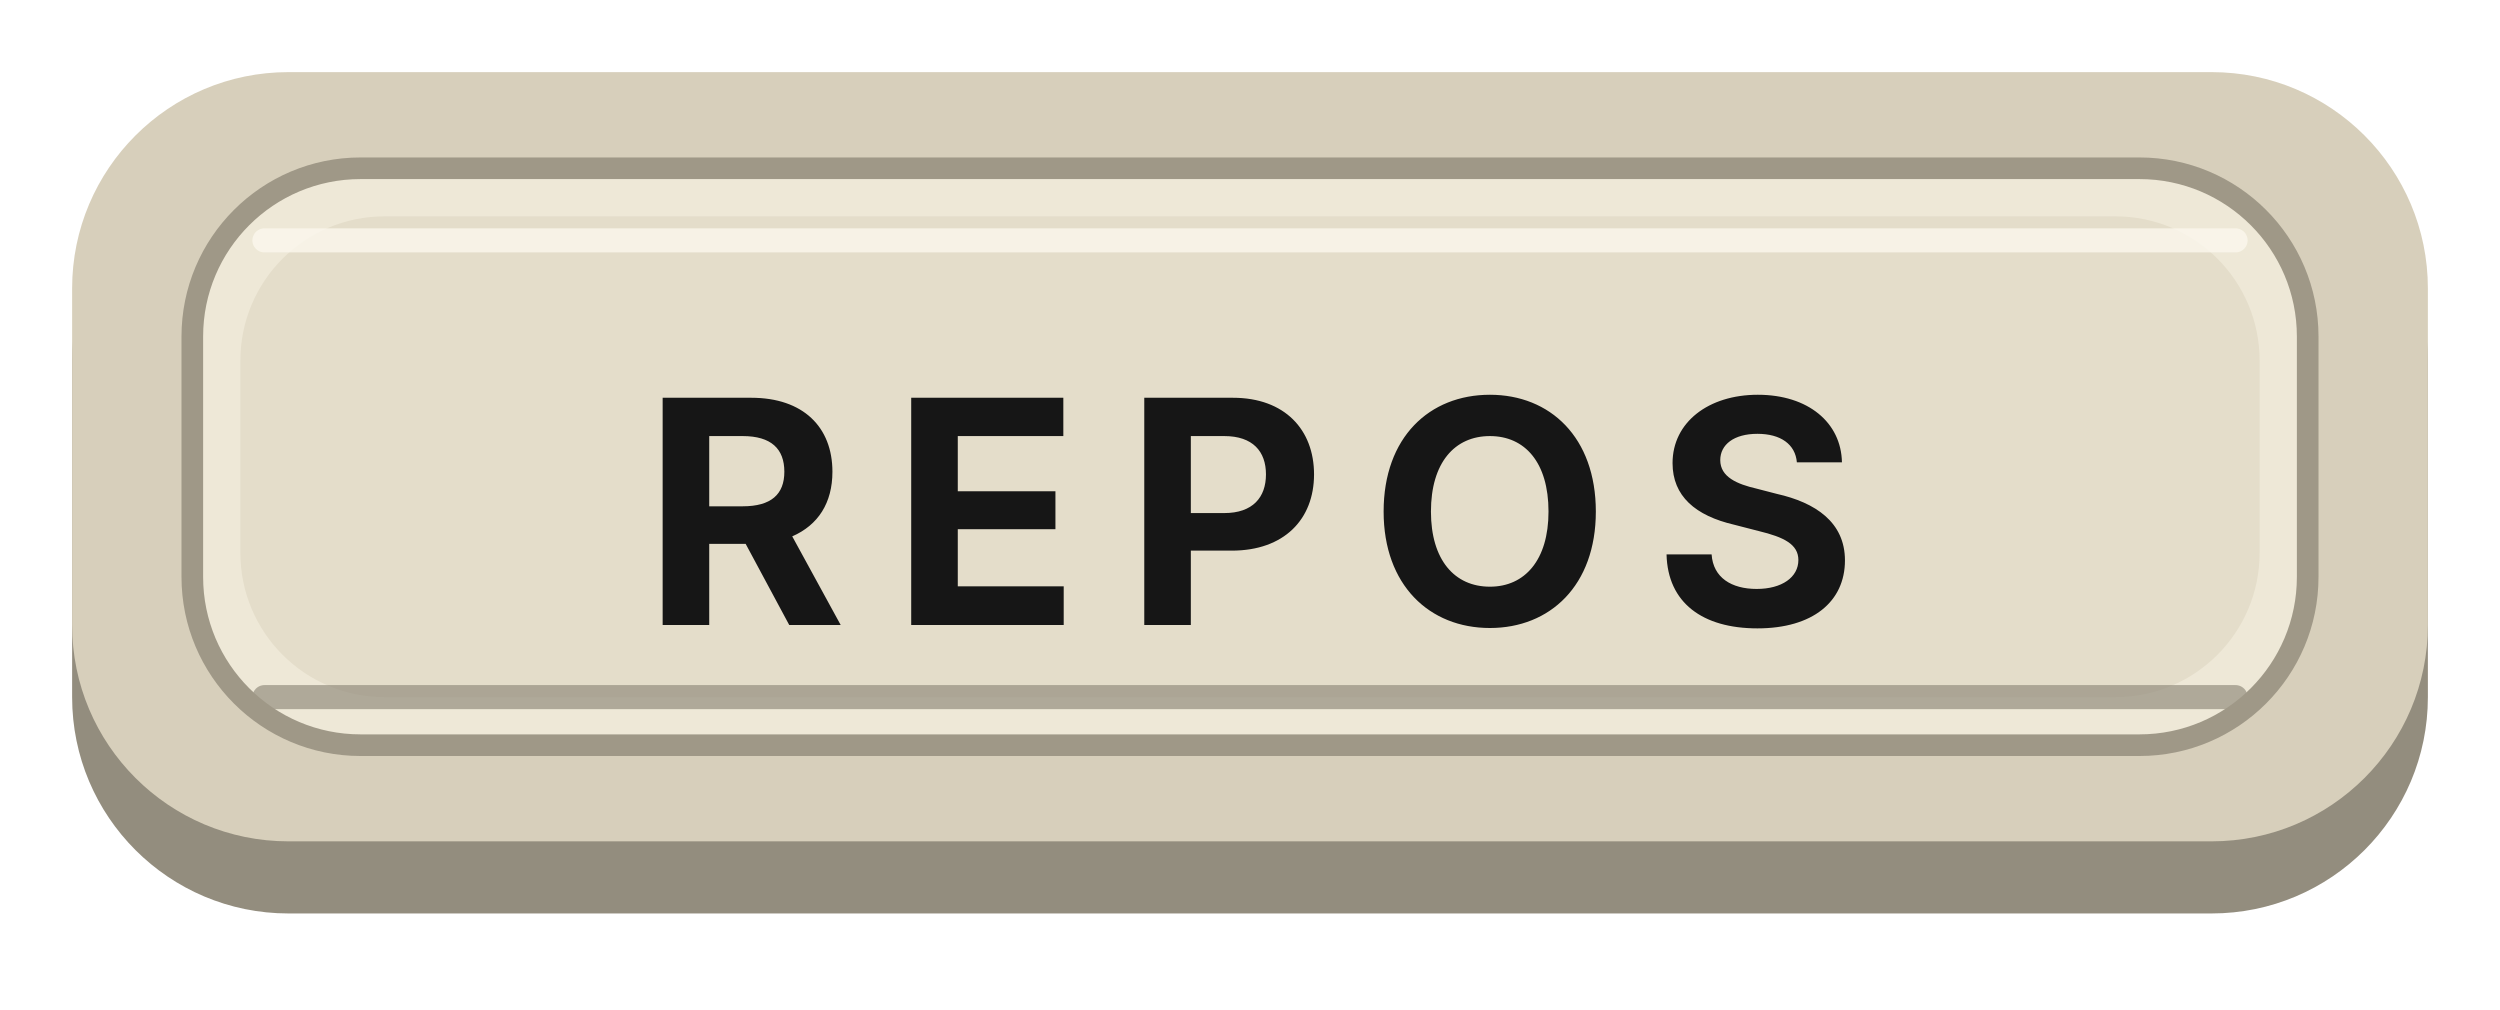
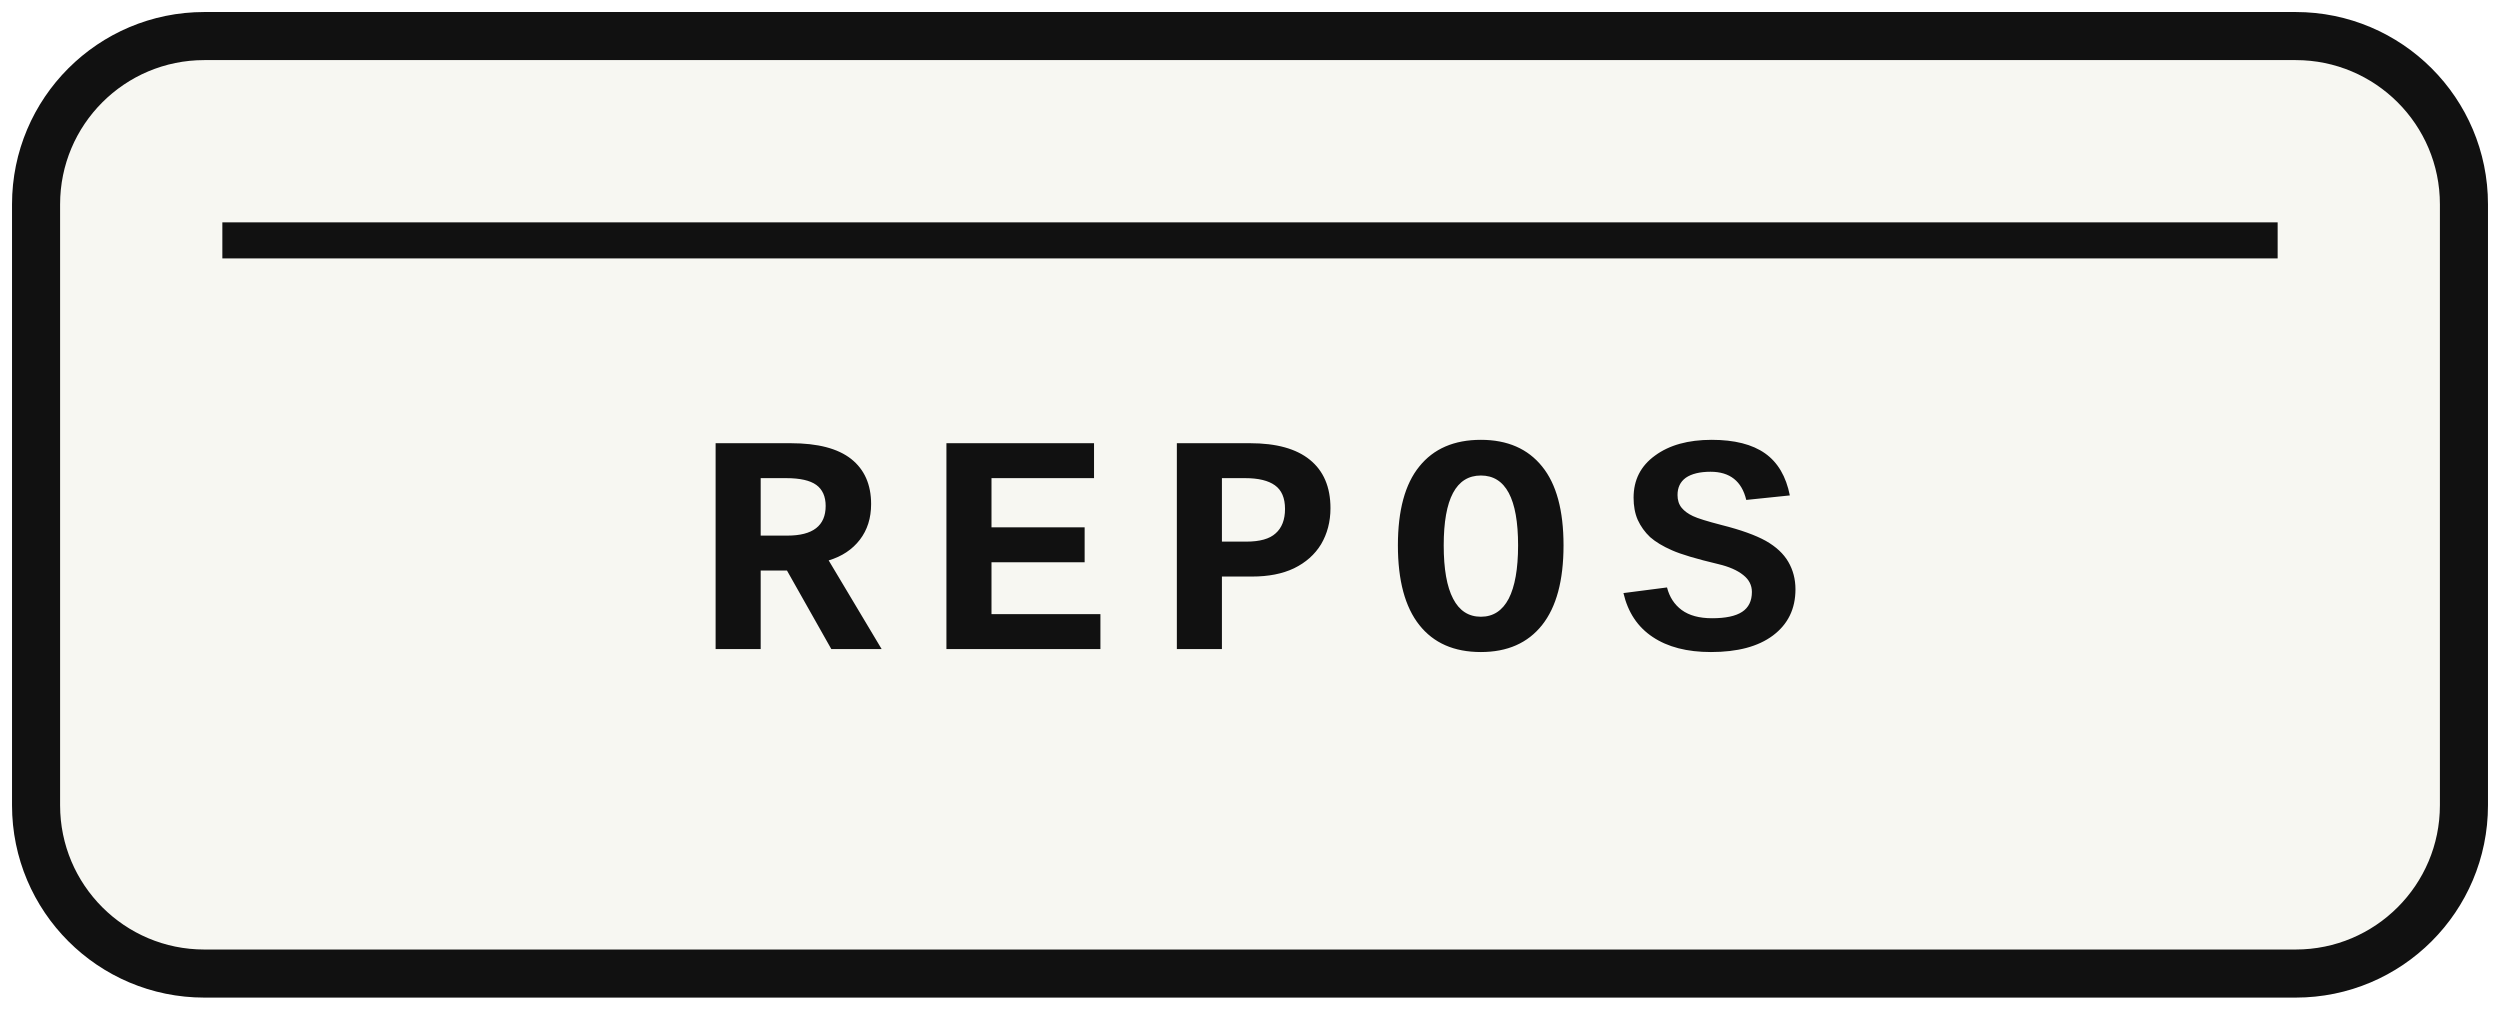
- <svg xmlns="http://www.w3.org/2000/svg" width="104" height="42" viewBox="0 0 104 42" fill="none">
-   <rect x="3" y="6" width="98" height="32" rx="9" fill="#938d7e" />
-   <rect x="3" y="3" width="98" height="32" rx="9" fill="#d7cfbb" />
-   <rect x="8" y="7" width="88" height="24" rx="7" fill="#eee8d7" />
-   <rect x="10" y="9" width="84" height="20" rx="6" fill="#e4ddca" />
-   <path d="M11 10H93" stroke="#fbf8ed" stroke-linecap="round" opacity=".8" />
-   <path d="M11 29H93" stroke="#8d8778" stroke-linecap="round" opacity=".65" />
-   <rect x="8" y="7" width="88" height="24" rx="7" stroke="#9f9887" stroke-width=".9" />
-   <text x="52" y="26" text-anchor="middle" fill="#161616" font-family="Inter,Helvetica Neue,Arial,sans-serif" font-size="13" font-weight="700" letter-spacing="1.8">REPOS</text>
+ <svg xmlns="http://www.w3.org/2000/svg" width="104" height="42" viewBox="0 0 104 42" role="img" aria-labelledby="title desc">
+   <rect x="1.5" y="1.5" width="101" height="39" rx="7" fill="#f7f7f2" stroke="#111" stroke-width="2" />
+   <path d="M10 10H94" stroke="#111" stroke-width="1.5" stroke-linecap="square" />
+   <text x="52" y="27" text-anchor="middle" fill="#111" font-family="SFMono-Regular,Consolas,Liberation Mono,monospace" font-size="13" font-weight="700" letter-spacing="1.8">REPOS</text>
</svg>
